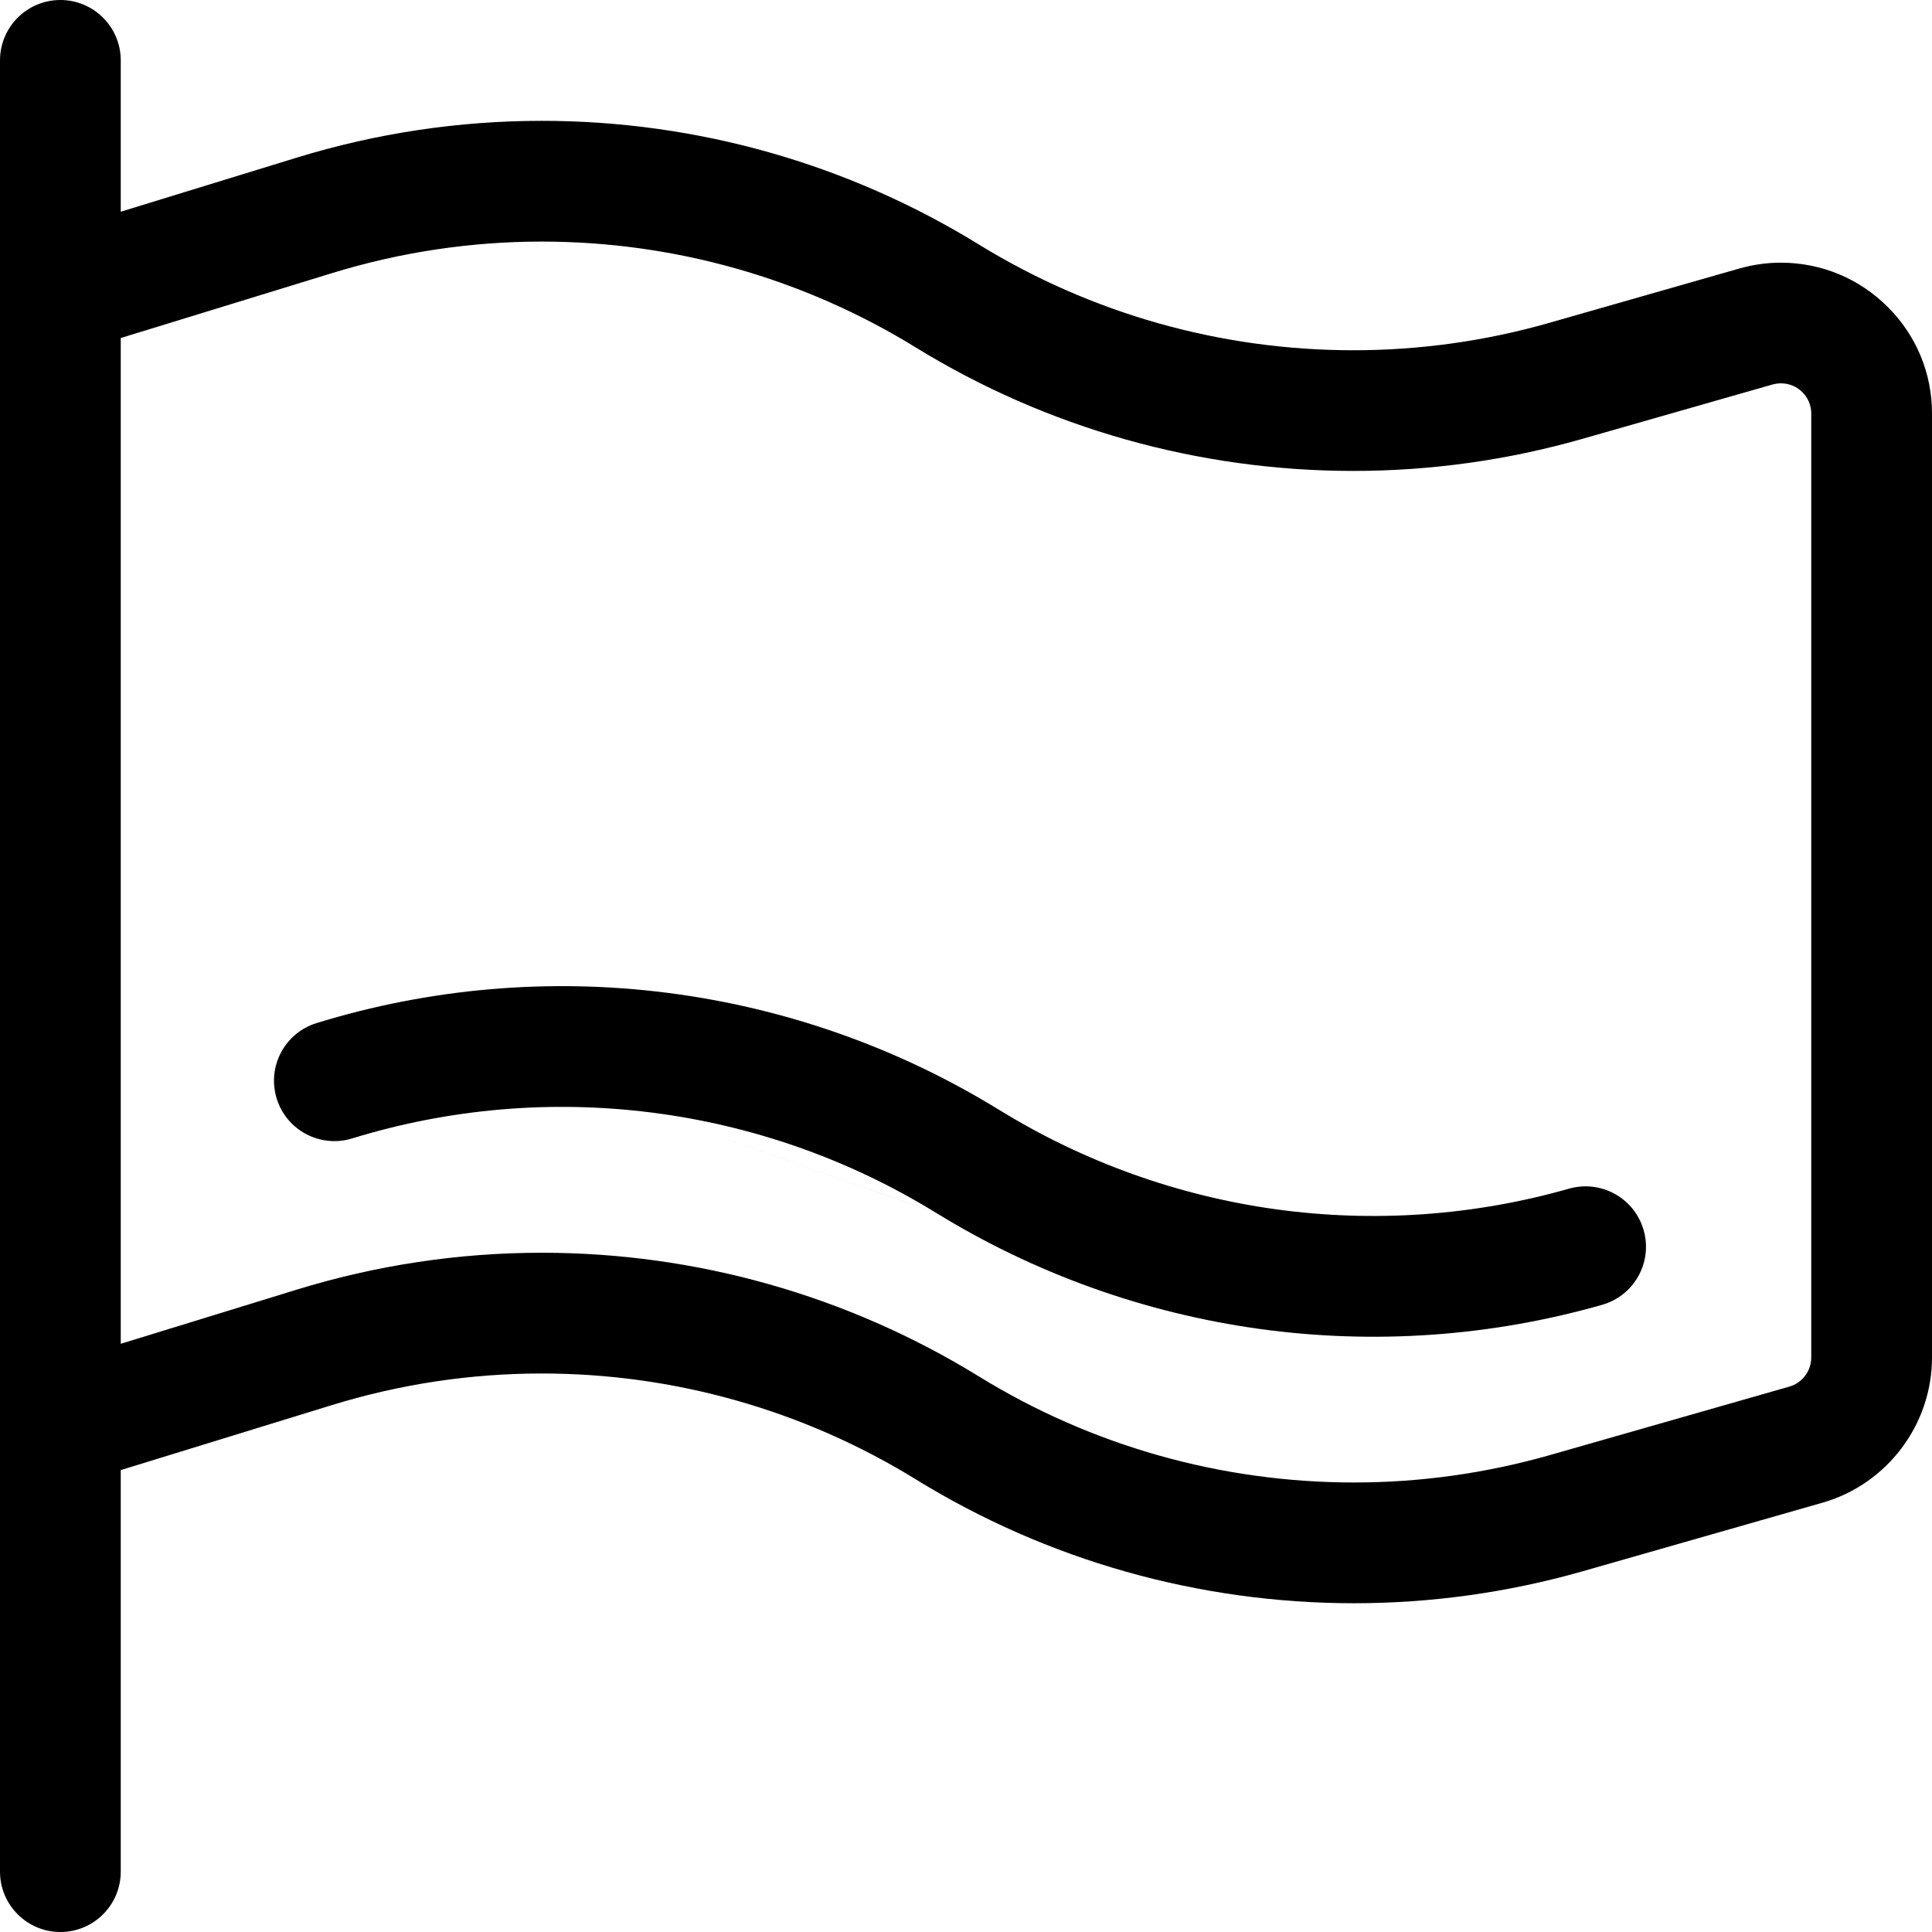
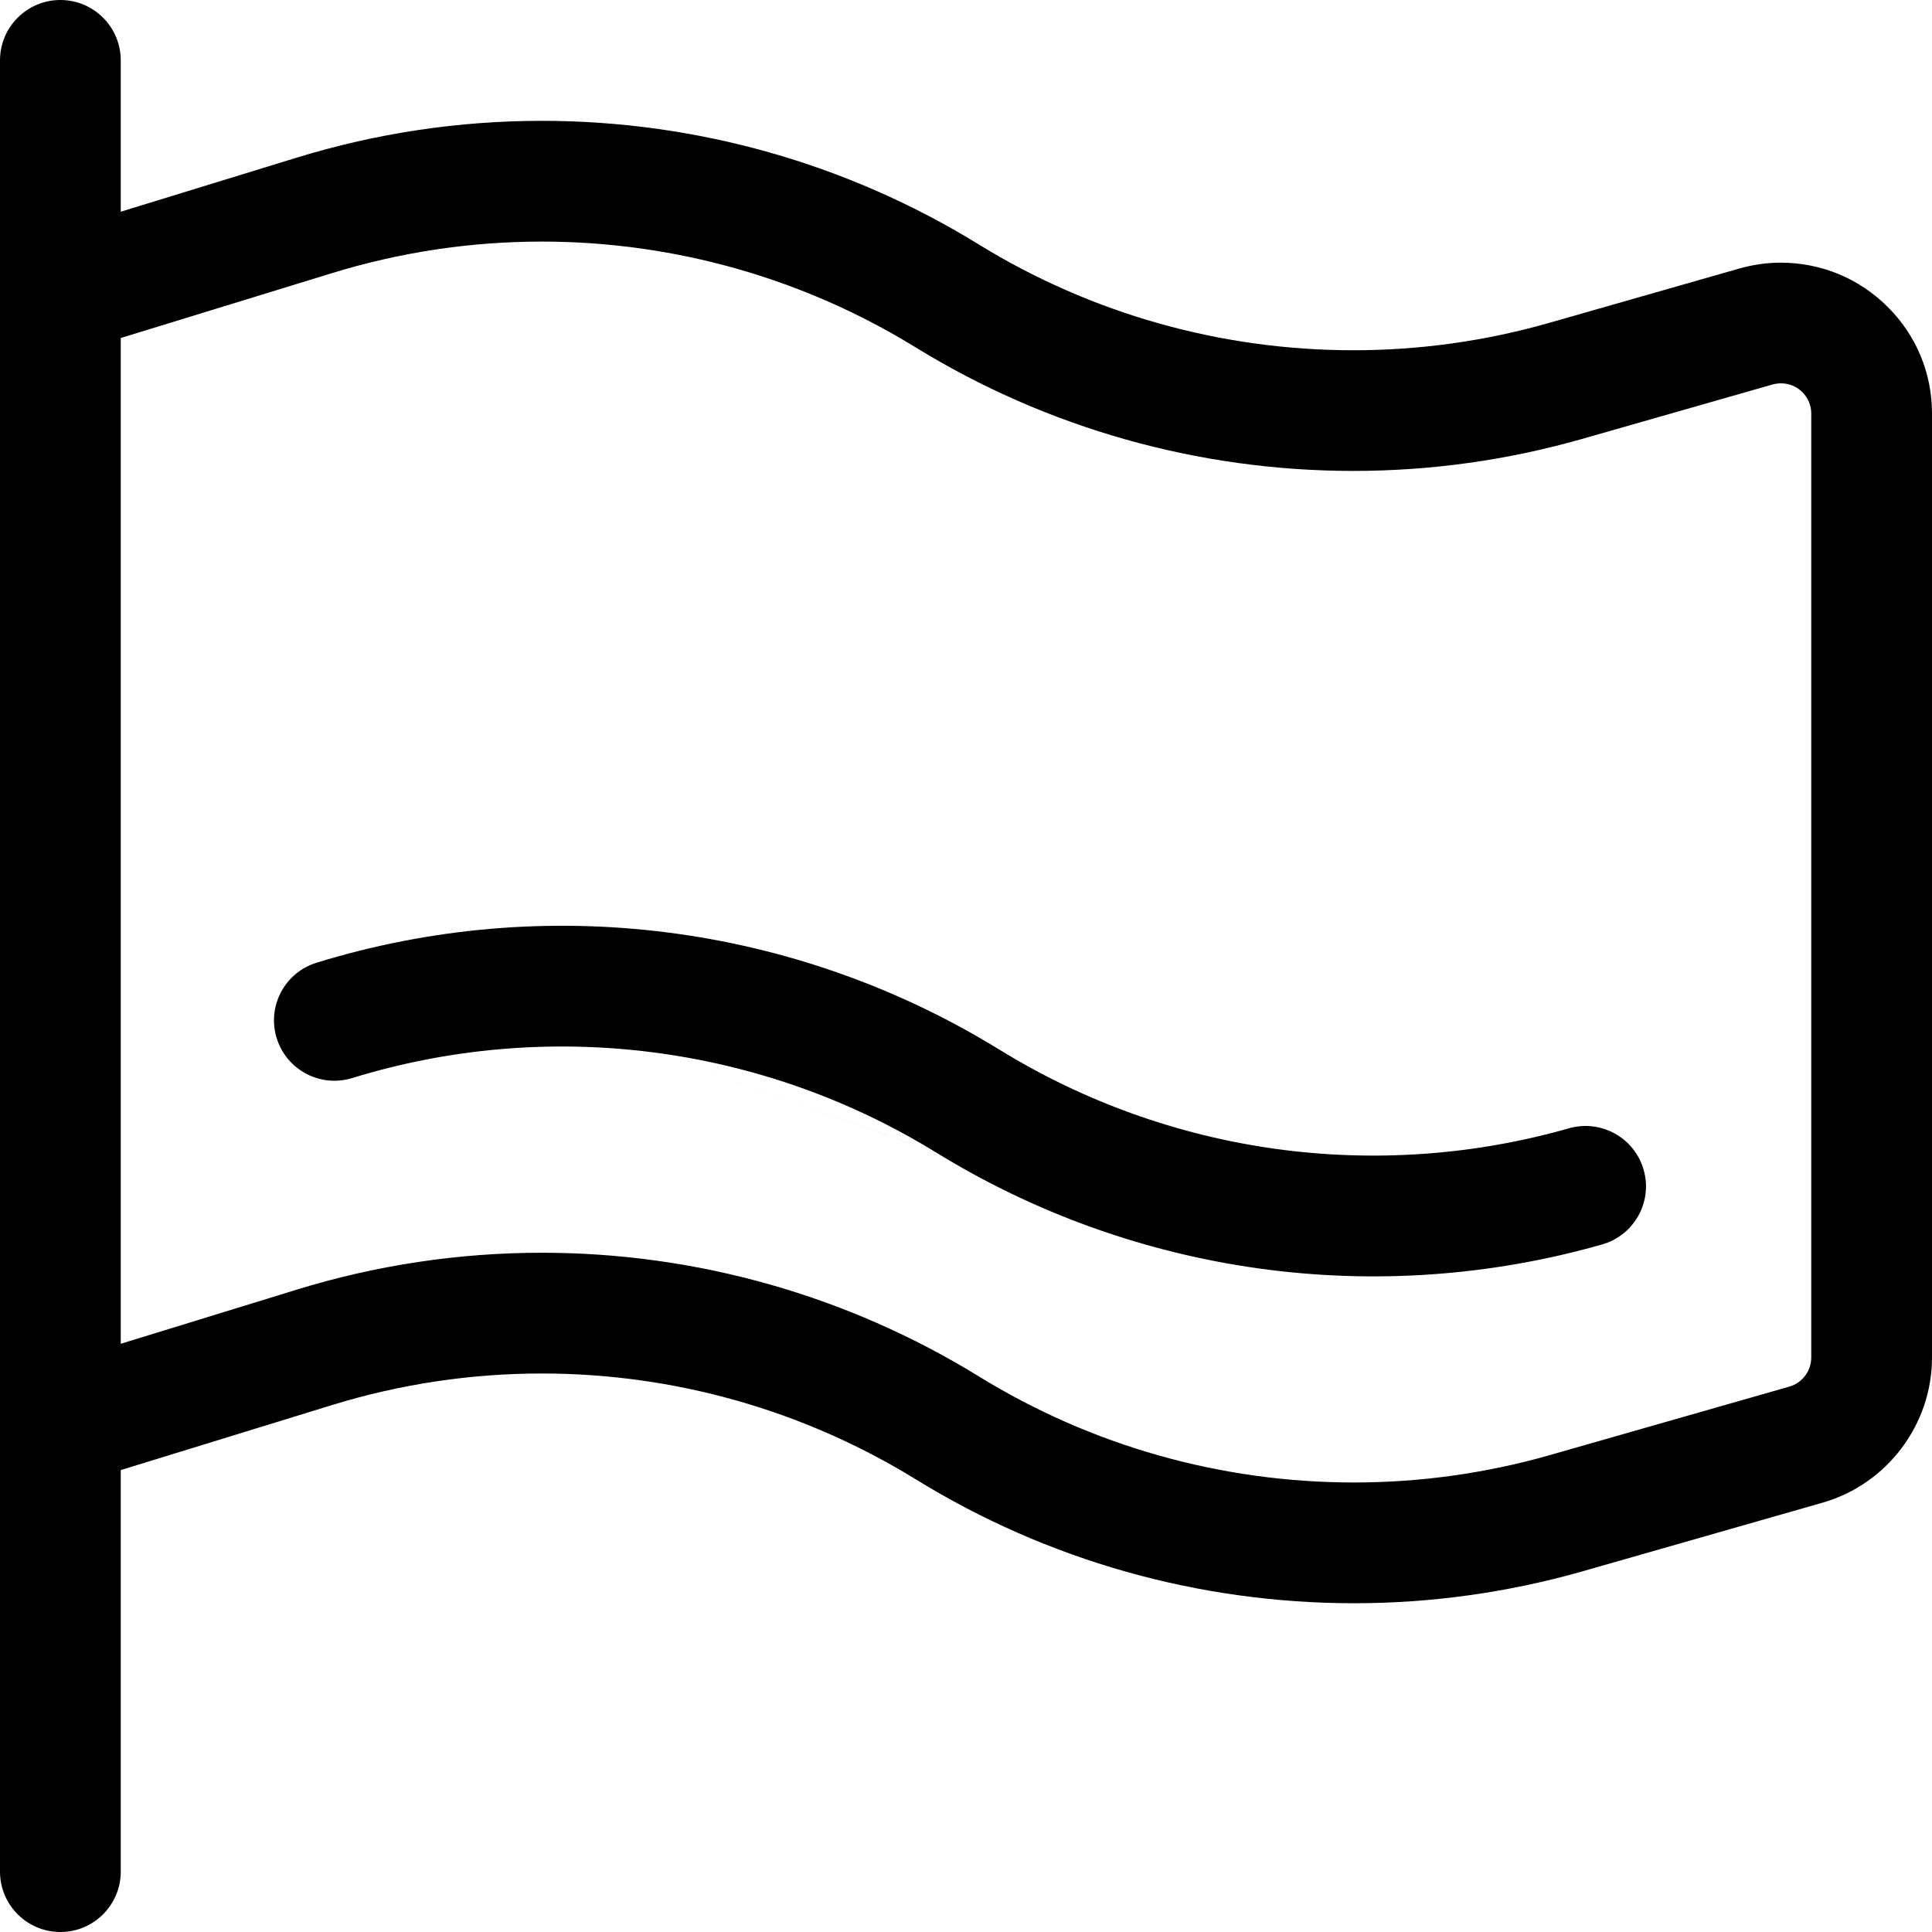
<svg xmlns="http://www.w3.org/2000/svg" width="24" height="24" viewBox="0 0 24 24" fill="none">
-   <path fill-rule="evenodd" clip-rule="evenodd" d="M8.099 13.821C6.849 13.662 5.579 13.771 4.375 14.142C3.979 14.264 3.559 14.042 3.437 13.646C3.315 13.25 3.537 12.831 3.933 12.709C5.342 12.275 6.827 12.147 8.289 12.333C9.75 12.519 11.156 13.014 12.411 13.787L12.412 13.787C13.459 14.433 14.63 14.853 15.848 15.022C17.067 15.19 18.308 15.103 19.491 14.766C19.89 14.653 20.305 14.884 20.418 15.282C20.532 15.68 20.301 16.095 19.902 16.209C18.519 16.603 17.068 16.705 15.643 16.508C14.218 16.31 12.849 15.819 11.625 15.064M8.099 13.821C9.349 13.98 10.551 14.403 11.624 15.064L8.099 13.821Z" fill="black" />
-   <path d="M0.75 24C0.336 24 0 23.664 0 23.25V0.75C0 0.336 0.336 0 0.75 0C1.164 0 1.5 0.336 1.5 0.75V2.63L3.684 1.959C4.672 1.655 5.698 1.501 6.731 1.501C8.65 1.501 10.528 2.032 12.161 3.038C13.557 3.897 15.166 4.351 16.812 4.351C17.635 4.351 18.452 4.237 19.24 4.012L21.609 3.335C21.776 3.288 21.948 3.263 22.121 3.263C22.623 3.263 23.094 3.458 23.448 3.811C23.804 4.164 24 4.635 24 5.136V16.864C24 17.697 23.441 18.438 22.64 18.667L19.653 19.521C18.732 19.783 17.779 19.916 16.82 19.916C14.892 19.916 13.009 19.384 11.375 18.376C9.978 17.516 8.372 17.062 6.731 17.062C5.847 17.062 4.97 17.194 4.125 17.454L1.5 18.262V23.25C1.5 23.664 1.164 24 0.75 24ZM6.731 15.562C8.65 15.562 10.527 16.093 12.161 17.099C13.56 17.961 15.171 18.416 16.82 18.416C17.641 18.416 18.455 18.302 19.241 18.079L22.228 17.225C22.388 17.179 22.5 17.031 22.5 16.864V5.137C22.5 5.037 22.461 4.943 22.39 4.872C22.319 4.801 22.225 4.762 22.124 4.762C22.089 4.762 22.054 4.767 22.02 4.776L19.652 5.453C18.73 5.716 17.774 5.85 16.812 5.85C14.887 5.85 13.006 5.319 11.374 4.315C9.977 3.455 8.371 3.001 6.73 3.001C5.846 3.001 4.969 3.133 4.124 3.393L1.5 4.199V16.693L3.684 16.021C4.672 15.717 5.697 15.562 6.731 15.562Z" fill="black" />
+   <path fill-rule="evenodd" clip-rule="evenodd" d="M0 23.25C0 23.664 0.336 24 0.75 24C1.164 24 1.5 23.664 1.5 23.25V18.262L4.125 17.454C4.97 17.194 5.847 17.062 6.731 17.062C8.372 17.062 9.978 17.516 11.375 18.376C13.009 19.384 14.892 19.916 16.82 19.916C17.779 19.916 18.732 19.783 19.653 19.521L22.64 18.667C23.441 18.438 24 17.697 24 16.864V5.136C24 4.635 23.804 4.164 23.448 3.811C23.094 3.458 22.623 3.263 22.121 3.263C21.948 3.263 21.776 3.288 21.609 3.335L19.24 4.012C18.452 4.237 17.635 4.351 16.812 4.351C15.166 4.351 13.557 3.897 12.161 3.038C10.528 2.032 8.65 1.501 6.731 1.501C5.698 1.501 4.672 1.655 3.684 1.959L1.5 2.63V0.75C1.5 0.336 1.164 0 0.75 0C0.336 0 0 0.336 0 0.75V23.25ZM12.161 17.099C10.527 16.093 8.65 15.562 6.731 15.562C5.697 15.562 4.672 15.717 3.684 16.021L1.5 16.693V4.199L4.124 3.393C4.969 3.133 5.846 3.001 6.73 3.001C8.371 3.001 9.977 3.455 11.374 4.315C13.006 5.319 14.887 5.85 16.812 5.85C17.774 5.85 18.73 5.716 19.652 5.453L22.02 4.776C22.054 4.767 22.089 4.762 22.124 4.762C22.225 4.762 22.319 4.801 22.39 4.872C22.461 4.943 22.5 5.037 22.5 5.137V16.864C22.5 17.031 22.388 17.179 22.228 17.225L19.241 18.079C18.455 18.302 17.641 18.416 16.82 18.416C15.171 18.416 13.56 17.961 12.161 17.099ZM4.375 13.392C5.579 13.021 6.849 12.912 8.099 13.071L11.625 14.314C12.849 15.069 14.218 15.56 15.643 15.758C17.068 15.955 18.519 15.853 19.902 15.459C20.301 15.345 20.532 14.93 20.418 14.532C20.305 14.134 19.89 13.903 19.491 14.016C18.308 14.353 17.067 14.44 15.848 14.272C14.63 14.103 13.459 13.683 12.412 13.037L12.411 13.037C11.156 12.264 9.75 11.769 8.289 11.583C6.827 11.397 5.342 11.525 3.933 11.959C3.537 12.081 3.315 12.5 3.437 12.896C3.559 13.292 3.979 13.514 4.375 13.392ZM8.099 13.071C9.349 13.23 10.551 13.653 11.624 14.314L8.099 13.071Z" fill="black" />
</svg>
